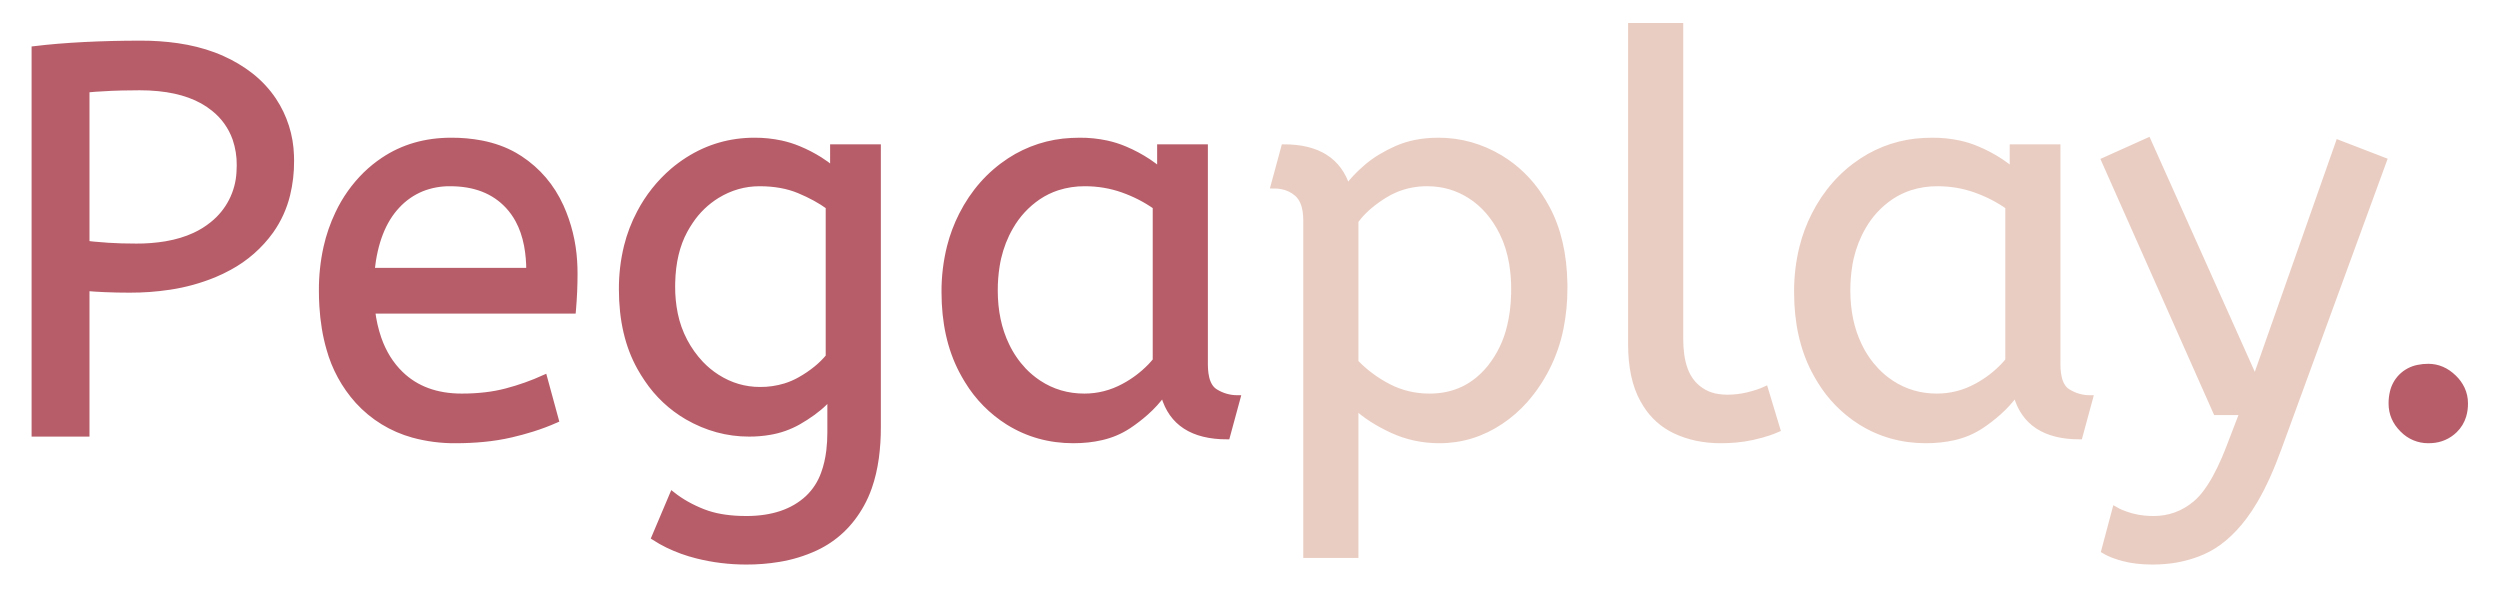
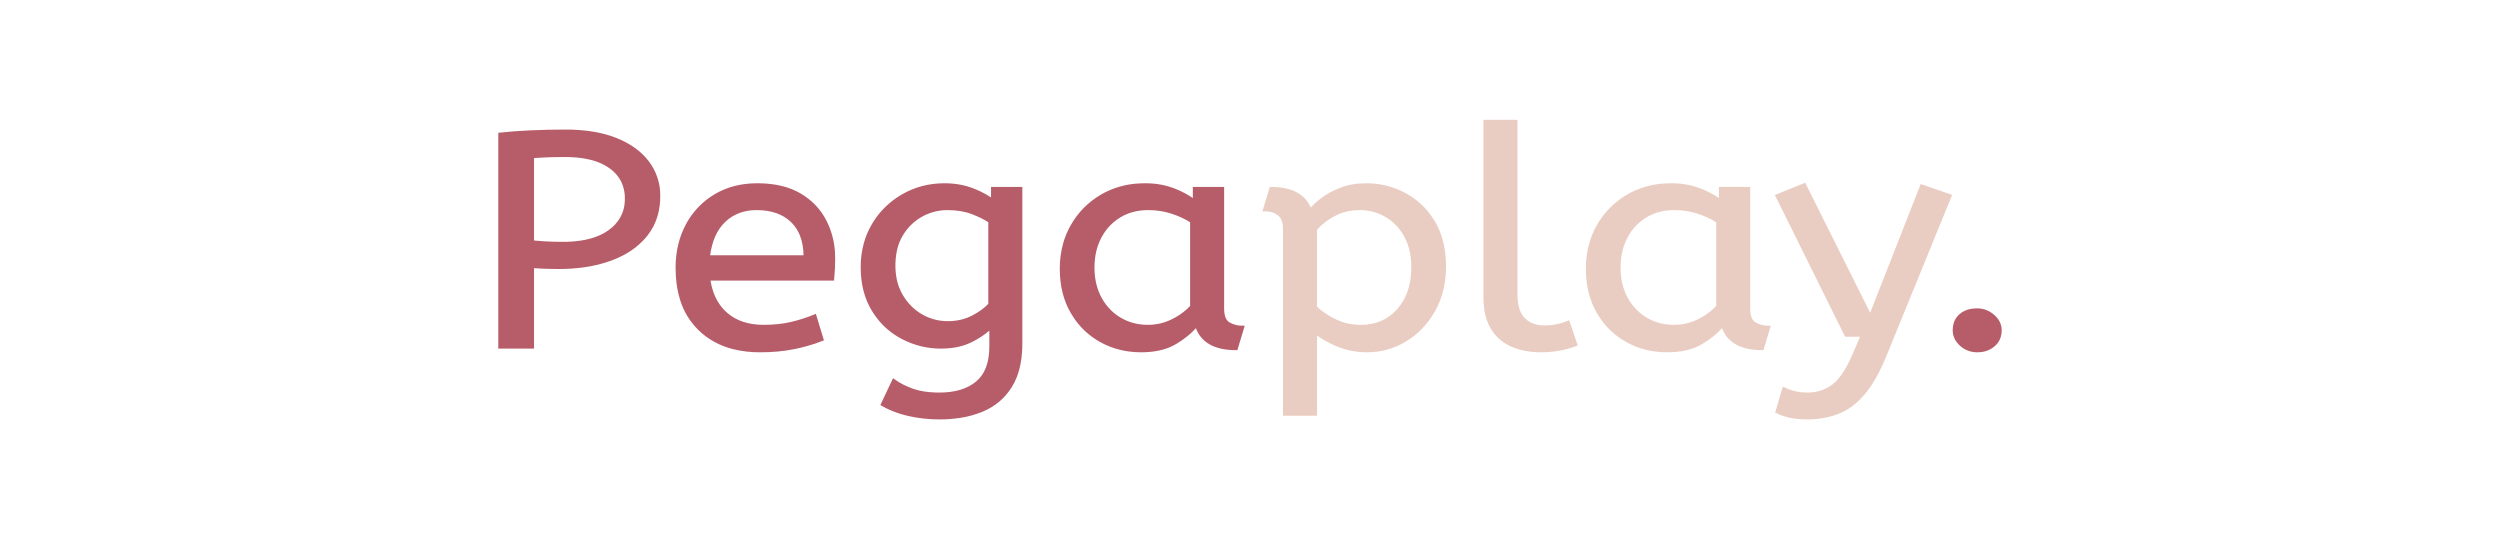
- <svg xmlns="http://www.w3.org/2000/svg" width="680" height="160" viewBox="0 0 680 160">
-   <path fill="#b75d69" stroke="#b75d69" stroke-linecap="round" stroke-width="1.5" d="M23.591 118.006H9.341v-104.7a168 168 0 0 1 6.469-.656 221 221 0 0 1 7.106-.469q7.425-.375 15.375-.375a69 69 0 0 1 9.959.681q5.319.777 9.798 2.442a39 39 0 0 1 2.443 1.002 37 37 0 0 1 7.622 4.543 29 29 0 0 1 6.328 6.782A28.7 28.7 0 0 1 79.21 42.28a35 35 0 0 1 .031 1.476 38 38 0 0 1-1.062 9.183 28.9 28.9 0 0 1-4.488 9.867 33.5 33.5 0 0 1-11.327 9.944 42 42 0 0 1-4.123 1.981 52.2 52.2 0 0 1-12.134 3.335 71 71 0 0 1-10.816.79 156 156 0 0 1-6.803-.142 124 124 0 0 1-4.897-.308zm0-93.6v41.85a72 72 0 0 0 1.948.214q1.746.17 3.902.311a102 102 0 0 0 3.638.169 137 137 0 0 0 4.012.056 48 48 0 0 0 8.07-.638q4.319-.742 7.775-2.346a22.8 22.8 0 0 0 4.855-3.016 19.35 19.35 0 0 0 7.283-14.163 26 26 0 0 0 .067-1.887A21.7 21.7 0 0 0 64 37.766a18.2 18.2 0 0 0-5.909-8.26q-5.604-4.531-15-5.46a52 52 0 0 0-5.1-.24 197 197 0 0 0-4.887.059 165 165 0 0 0-2.763.091 137 137 0 0 0-4.324.246 113 113 0 0 0-2.426.204Zm132.3 60.15h-54.6A36 36 0 0 0 103 92.093q2.004 5.719 5.941 9.563 6.3 6.15 16.65 6.15a55 55 0 0 0 6.413-.356 41 41 0 0 0 5.737-1.069q5.4-1.425 10.35-3.675l3.15 11.55a61 61 0 0 1-6.502 2.439 78 78 0 0 1-5.648 1.536 58 58 0 0 1-7.638 1.229 78 78 0 0 1-7.512.346 42.5 42.5 0 0 1-11.619-1.508 31.66 31.66 0 0 1-15.006-9.217 35.3 35.3 0 0 1-7.808-14.31q-1.513-5.248-1.891-11.492a71 71 0 0 1-.126-4.273 53 53 0 0 1 1.249-11.733 43.3 43.3 0 0 1 3.176-9.192 37 37 0 0 1 7.524-10.623 34.3 34.3 0 0 1 4.851-3.927q7.95-5.325 18.45-5.325a43 43 0 0 1 8.205.744q5.016.979 9.021 3.247a26 26 0 0 1 1.449.884q7.425 4.875 11.175 13.125a42.3 42.3 0 0 1 3.639 14.796 50 50 0 0 1 .111 3.354 113 113 0 0 1-.436 10.045zm-54.75-10.95h42.75a36.5 36.5 0 0 0-.606-6.878q-.744-3.876-2.4-6.912a18.6 18.6 0 0 0-2.694-3.76q-5.7-6.15-15.75-6.15a20.4 20.4 0 0 0-7.668 1.402 18.8 18.8 0 0 0-6.732 4.673q-5.7 6.075-6.9 17.625Zm76.8 72.6 4.95-11.7q3.6 2.85 8.4 4.725a25.4 25.4 0 0 0 4.781 1.314q2.353.42 5.057.525a48 48 0 0 0 1.862.036q10.65 0 16.725-5.625a17 17 0 0 0 4.36-6.74q1.018-2.761 1.432-6.187a42 42 0 0 0 .283-4.998v-9.6a23.7 23.7 0 0 1-2.998 2.971q-1.614 1.352-3.634 2.647a47 47 0 0 1-1.993 1.207 23.9 23.9 0 0 1-7.772 2.752 32.4 32.4 0 0 1-5.653.473q-8.85 0-16.8-4.575a33.35 33.35 0 0 1-10.938-10.257 41 41 0 0 1-1.962-3.168q-4.95-8.85-4.95-21.3a48 48 0 0 1 1.376-11.712 40 40 0 0 1 3.499-9.138 38.6 38.6 0 0 1 9.095-11.434 37 37 0 0 1 4.03-2.966q8.25-5.25 18.15-5.25a33.6 33.6 0 0 1 7.23.752 28 28 0 0 1 4.77 1.498 38.6 38.6 0 0 1 5.742 2.953 31.5 31.5 0 0 1 3.558 2.597v-6h12.3v76.2a61 61 0 0 1-.532 8.302q-.602 4.383-1.888 8.038a30 30 0 0 1-2.08 4.66q-4.5 8.1-12.525 11.85a38.7 38.7 0 0 1-9.906 3.032 53 53 0 0 1-8.919.718q-6.9 0-13.425-1.65a41 41 0 0 1-7.95-2.876 35 35 0 0 1-3.675-2.074Zm47.4-49.2v-40.8q-3.3-2.4-7.95-4.35t-10.8-1.95-11.55 3.3a23.6 23.6 0 0 0-7.202 6.942 29 29 0 0 0-1.573 2.583q-3.177 5.86-3.363 14.18a47 47 0 0 0-.012 1.045 36.5 36.5 0 0 0 .717 7.404 27.5 27.5 0 0 0 2.658 7.446 28 28 0 0 0 4.367 6.112 23.7 23.7 0 0 0 4.408 3.638q5.4 3.45 11.7 3.45a23 23 0 0 0 6.867-1.003 20.4 20.4 0 0 0 3.933-1.697 31.3 31.3 0 0 0 4.471-3.024 24.5 24.5 0 0 0 3.329-3.276Zm90.15-50.7v-6.3h12.3v59.1a18 18 0 0 0 .152 2.454q.385 2.822 1.742 4.252a4.5 4.5 0 0 0 .881.719q2.775 1.725 6.075 1.725l-2.85 10.5q-14.045 0-17.245-11.13a20 20 0 0 1-.155-.57 32 32 0 0 1-4.664 5.139 43 43 0 0 1-4.711 3.636 22.4 22.4 0 0 1-7.43 3.155q-3.49.82-7.645.82-9.75 0-17.7-4.95a34.4 34.4 0 0 1-11.12-11.29 42 42 0 0 1-1.555-2.735q-4.725-9.075-4.725-21.375a49.7 49.7 0 0 1 1.495-12.403 42 42 0 0 1 3.23-8.597q4.725-9.3 13.05-14.775a33.45 33.45 0 0 1 16.792-5.41 41 41 0 0 1 2.333-.065 34 34 0 0 1 7.19.736 28 28 0 0 1 5.035 1.589 39 39 0 0 1 6.43 3.441 33 33 0 0 1 3.095 2.334Zm-1.2 51.75v-41.85q-4.05-2.85-8.925-4.575t-10.275-1.725a23.9 23.9 0 0 0-7.457 1.131 21 21 0 0 0-5.218 2.544 24.45 24.45 0 0 0-7.529 8.136 30 30 0 0 0-1.096 2.064 31 31 0 0 0-2.63 8.515 41.5 41.5 0 0 0-.52 6.71q0 8.4 3.15 14.925a26.4 26.4 0 0 0 4.658 6.819 23.6 23.6 0 0 0 4.042 3.381q5.55 3.675 12.45 3.675 5.7 0 10.8-2.775a29.2 29.2 0 0 0 7.08-5.328 27 27 0 0 0 1.47-1.647Z" font-size="12" />
-   <path fill="#eacdc2" stroke="#eacdc2" stroke-linecap="round" stroke-width="1.5" d="M368.741 151.006h-13.5v-91.05a16.5 16.5 0 0 0-.19-2.604q-.215-1.344-.674-2.4a6.3 6.3 0 0 0-1.611-2.271 8.6 8.6 0 0 0-4.185-1.983 12 12 0 0 0-2.19-.192l2.85-10.5q13.8 0 17.25 10.95a17 17 0 0 1 1.186-1.557q1.421-1.677 3.689-3.693a28.4 28.4 0 0 1 4.052-2.976 38 38 0 0 1 4.348-2.274q5.025-2.25 11.475-2.25 9 0 16.875 4.725a33.5 33.5 0 0 1 10.767 10.451 41 41 0 0 1 1.908 3.199q4.589 8.533 4.791 20.562a66 66 0 0 1 .009 1.113 55 55 0 0 1-1.055 10.996 42.2 42.2 0 0 1-3.745 10.829 41.8 41.8 0 0 1-5.901 8.748 34.5 34.5 0 0 1-6.624 5.802q-7.725 5.175-16.725 5.175-6.9 0-12.9-2.775t-9.9-6.375zm0-90.9v38.4q3.9 4.05 9 6.675t11.1 2.625q10.041 0 16.375-7.776l.2-.249a28.2 28.2 0 0 0 5.24-10.958q.993-4.035 1.117-8.755a52 52 0 0 0 .018-1.362 42 42 0 0 0-.595-7.264q-.791-4.507-2.63-8.186-3.225-6.45-8.55-9.9t-11.775-3.45a22.1 22.1 0 0 0-8.44 1.594 21 21 0 0 0-3.185 1.631q-4.407 2.746-7.019 5.873a19 19 0 0 0-.856 1.102Zm74.85 33.45V7.006h13.5v85.2a31 31 0 0 0 .282 4.332q.303 2.142.933 3.877a12 12 0 0 0 2.16 3.791 11.05 11.05 0 0 0 6.876 3.713 16 16 0 0 0 2.499.187q2.85 0 5.625-.675t4.725-1.575l3.3 10.95a27 27 0 0 1-2.404.925q-1.911.641-4.271 1.175a36 36 0 0 1-4.733.728 46 46 0 0 1-4.042.172q-6.9 0-12.45-2.625a19 19 0 0 1-7.987-7.148 24 24 0 0 1-.788-1.327q-3.225-5.85-3.225-15.15Zm103.8-47.25v-6.3h12.3v59.1a18 18 0 0 0 .152 2.454q.385 2.822 1.742 4.252a4.5 4.5 0 0 0 .881.719q2.775 1.725 6.075 1.725l-2.85 10.5q-14.045 0-17.245-11.13a20 20 0 0 1-.155-.57 32 32 0 0 1-4.664 5.139 43 43 0 0 1-4.711 3.636 22.4 22.4 0 0 1-7.43 3.155q-3.49.82-7.645.82-9.75 0-17.7-4.95a34.4 34.4 0 0 1-11.12-11.29 42 42 0 0 1-1.555-2.735q-4.725-9.075-4.725-21.375a49.7 49.7 0 0 1 1.495-12.403 42 42 0 0 1 3.23-8.597q4.725-9.3 13.05-14.775a33.45 33.45 0 0 1 16.792-5.41 41 41 0 0 1 2.333-.065 34 34 0 0 1 7.19.736 28 28 0 0 1 5.035 1.589 39 39 0 0 1 6.43 3.441 33 33 0 0 1 3.095 2.334Zm-1.2 51.75v-41.85q-4.05-2.85-8.925-4.575t-10.275-1.725a23.9 23.9 0 0 0-7.457 1.131 21 21 0 0 0-5.218 2.544 24.45 24.45 0 0 0-7.529 8.136 30 30 0 0 0-1.096 2.064 31 31 0 0 0-2.63 8.515 41.5 41.5 0 0 0-.52 6.71q0 8.4 3.15 14.925a26.4 26.4 0 0 0 4.658 6.819 23.6 23.6 0 0 0 4.042 3.381q5.55 3.675 12.45 3.675 5.7 0 10.8-2.775a29.2 29.2 0 0 0 7.08-5.328 27 27 0 0 0 1.47-1.647Zm26.1 51.75 3-11.25a15 15 0 0 0 1.747.861q1.234.517 2.753.939a20.3 20.3 0 0 0 3.418.626 26 26 0 0 0 2.582.124q6.3 0 11.25-4.05a18 18 0 0 0 2.899-3.092q2.623-3.466 5.112-9.245a88 88 0 0 0 1.439-3.563l3.45-9h-7.2l-30.45-68.55 12-5.4 29.1 64.95 22.65-64.35 12.45 4.8-28.65 78.3q-3.056 8.432-6.483 14.271a46 46 0 0 1-2.967 4.479q-5.1 6.75-11.25 9.45a32.2 32.2 0 0 1-9.984 2.531 39 39 0 0 1-3.666.169q-4.5 0-7.875-.9a31 31 0 0 1-2.152-.654q-1.006-.35-1.838-.736a13 13 0 0 1-1.335-.71Z" font-size="12" />
-   <path fill="#b75d69" stroke="#b75d69" stroke-linecap="round" stroke-width="1.5" d="m653.535 116.899-.094-.093q-3-3-3-7.05a13 13 0 0 1 .349-3.09 8.9 8.9 0 0 1 2.351-4.26 8.97 8.97 0 0 1 4.571-2.423 13.2 13.2 0 0 1 2.779-.277q3.9 0 6.975 3a10.4 10.4 0 0 1 2.207 3.043 9.3 9.3 0 0 1 .868 4.007 11.5 11.5 0 0 1-.461 3.342 9.05 9.05 0 0 1-2.389 3.933 9.7 9.7 0 0 1-6.266 2.742 13 13 0 0 1-.934.033 9.63 9.63 0 0 1-6.956-2.907Z" font-size="12" />
+ <svg xmlns="http://www.w3.org/2000/svg" viewBox="0 0 400 100" width="408" height="88" preserveAspectRatio="none">
+   <g stroke-linecap="round" stroke-width="1.5" font-size="12">
+     <path fill="#b75d69" stroke="#b75d69" d="M23.591 118.006H9.341v-104.7a168 168 0 0 1 6.469-.656 221 221 0 0 1 7.106-.469q7.425-.375 15.375-.375a69 69 0 0 1 9.959.681q5.319.777 9.798 2.442a39 39 0 0 1 2.443 1.002 37 37 0 0 1 7.622 4.543 29 29 0 0 1 6.328 6.782A28.7 28.7 0 0 1 79.21 42.28a35 35 0 0 1 .031 1.476 38 38 0 0 1-1.062 9.183 28.9 28.9 0 0 1-4.488 9.867 33.5 33.5 0 0 1-11.327 9.944 42 42 0 0 1-4.123 1.981 52.2 52.2 0 0 1-12.134 3.335 71 71 0 0 1-10.816.79 156 156 0 0 1-6.803-.142 124 124 0 0 1-4.897-.308zm0-93.6v41.85a72 72 0 0 0 1.948.214q1.746.17 3.902.311a102 102 0 0 0 3.638.169 137 137 0 0 0 4.012.056 48 48 0 0 0 8.07-.638q4.319-.742 7.775-2.346a22.8 22.8 0 0 0 4.855-3.016 19.35 19.35 0 0 0 7.283-14.163 26 26 0 0 0 .067-1.887A21.7 21.7 0 0 0 64 37.766a18.2 18.2 0 0 0-5.909-8.26q-5.604-4.531-15-5.46a52 52 0 0 0-5.1-.24 197 197 0 0 0-4.887.059 165 165 0 0 0-2.763.091 137 137 0 0 0-4.324.246 113 113 0 0 0-2.426.204Zm132.3 60.15h-54.6A36 36 0 0 0 103 92.093q2.004 5.719 5.941 9.563 6.3 6.15 16.65 6.15a55 55 0 0 0 6.413-.356 41 41 0 0 0 5.737-1.069q5.4-1.425 10.35-3.675l3.15 11.55a61 61 0 0 1-6.502 2.439 78 78 0 0 1-5.648 1.536 58 58 0 0 1-7.638 1.229 78 78 0 0 1-7.512.346 42.5 42.5 0 0 1-11.619-1.508 31.66 31.66 0 0 1-15.006-9.217 35.3 35.3 0 0 1-7.808-14.31q-1.513-5.248-1.891-11.492a71 71 0 0 1-.126-4.273 53 53 0 0 1 1.249-11.733 43.3 43.3 0 0 1 3.176-9.192 37 37 0 0 1 7.524-10.623 34.3 34.3 0 0 1 4.851-3.927q7.95-5.325 18.45-5.325a43 43 0 0 1 8.205.744q5.016.979 9.021 3.247a26 26 0 0 1 1.449.884q7.425 4.875 11.175 13.125a42.3 42.3 0 0 1 3.639 14.796 50 50 0 0 1 .111 3.354 113 113 0 0 1-.436 10.045zm-54.75-10.95h42.75a36.5 36.5 0 0 0-.606-6.878q-.744-3.876-2.4-6.912a18.6 18.6 0 0 0-2.694-3.76q-5.7-6.15-15.75-6.15a20.4 20.4 0 0 0-7.668 1.402 18.8 18.8 0 0 0-6.732 4.673q-5.7 6.075-6.9 17.625Zm76.8 72.6 4.95-11.7q3.6 2.85 8.4 4.725a25.4 25.4 0 0 0 4.781 1.314q2.353.42 5.057.525a48 48 0 0 0 1.862.036q10.65 0 16.725-5.625a17 17 0 0 0 4.36-6.74q1.018-2.761 1.432-6.187a42 42 0 0 0 .283-4.998v-9.6a23.7 23.7 0 0 1-2.998 2.971q-1.614 1.352-3.634 2.647a47 47 0 0 1-1.993 1.207 23.9 23.9 0 0 1-7.772 2.752 32.4 32.4 0 0 1-5.653.473q-8.85 0-16.8-4.575a33.35 33.35 0 0 1-10.938-10.257 41 41 0 0 1-1.962-3.168q-4.95-8.85-4.95-21.3a48 48 0 0 1 1.376-11.712 40 40 0 0 1 3.499-9.138 38.6 38.6 0 0 1 9.095-11.434 37 37 0 0 1 4.03-2.966q8.25-5.25 18.15-5.25a33.6 33.6 0 0 1 7.23.752 28 28 0 0 1 4.77 1.498 38.6 38.6 0 0 1 5.742 2.953 31.5 31.5 0 0 1 3.558 2.597v-6h12.3v76.2a61 61 0 0 1-.532 8.302q-.602 4.383-1.888 8.038a30 30 0 0 1-2.08 4.66q-4.5 8.1-12.525 11.85a38.7 38.7 0 0 1-9.906 3.032 53 53 0 0 1-8.919.718q-6.9 0-13.425-1.65a41 41 0 0 1-7.95-2.876 35 35 0 0 1-3.675-2.074Zm47.4-49.2v-40.8q-3.3-2.4-7.95-4.35t-10.8-1.95-11.55 3.3a23.6 23.6 0 0 0-7.202 6.942 29 29 0 0 0-1.573 2.583q-3.177 5.86-3.363 14.18a47 47 0 0 0-.012 1.045 36.5 36.5 0 0 0 .717 7.404 27.5 27.5 0 0 0 2.658 7.446 28 28 0 0 0 4.367 6.112 23.7 23.7 0 0 0 4.408 3.638q5.4 3.45 11.7 3.45a23 23 0 0 0 6.867-1.003 20.4 20.4 0 0 0 3.933-1.697 31.3 31.3 0 0 0 4.471-3.024 24.5 24.5 0 0 0 3.329-3.276Zm90.15-50.7v-6.3h12.3v59.1a18 18 0 0 0 .152 2.454q.385 2.822 1.742 4.252a4.5 4.5 0 0 0 .881.719q2.775 1.725 6.075 1.725l-2.85 10.5q-14.045 0-17.245-11.13a20 20 0 0 1-.155-.57 32 32 0 0 1-4.664 5.139 43 43 0 0 1-4.711 3.636 22.4 22.4 0 0 1-7.43 3.155q-3.49.82-7.645.82-9.75 0-17.7-4.95a34.4 34.4 0 0 1-11.12-11.29 42 42 0 0 1-1.555-2.735q-4.725-9.075-4.725-21.375a49.7 49.7 0 0 1 1.495-12.403 42 42 0 0 1 3.23-8.597q4.725-9.3 13.05-14.775a33.45 33.45 0 0 1 16.792-5.41 41 41 0 0 1 2.333-.065 34 34 0 0 1 7.19.736 28 28 0 0 1 5.035 1.589 39 39 0 0 1 6.43 3.441 33 33 0 0 1 3.095 2.334Zm-1.2 51.75v-41.85q-4.05-2.85-8.925-4.575t-10.275-1.725a23.9 23.9 0 0 0-7.457 1.131 21 21 0 0 0-5.218 2.544 24.45 24.45 0 0 0-7.529 8.136 30 30 0 0 0-1.096 2.064 31 31 0 0 0-2.63 8.515 41.5 41.5 0 0 0-.52 6.71q0 8.4 3.15 14.925a26.4 26.4 0 0 0 4.658 6.819 23.6 23.6 0 0 0 4.042 3.381q5.55 3.675 12.45 3.675 5.7 0 10.8-2.775a29.2 29.2 0 0 0 7.08-5.328 27 27 0 0 0 1.47-1.647Z" transform="matrix(.36298 0 0 .37723 76.608 19.857)" />
+     <path fill="#eacdc2" stroke="#eacdc2" d="M368.741 151.006h-13.5v-91.05a16.5 16.5 0 0 0-.19-2.604q-.215-1.344-.674-2.4a6.3 6.3 0 0 0-1.611-2.271 8.6 8.6 0 0 0-4.185-1.983 12 12 0 0 0-2.19-.192l2.85-10.5q13.8 0 17.25 10.95a17 17 0 0 1 1.186-1.557q1.421-1.677 3.689-3.693a28.4 28.4 0 0 1 4.052-2.976 38 38 0 0 1 4.348-2.274q5.025-2.25 11.475-2.25 9 0 16.875 4.725a33.5 33.5 0 0 1 10.767 10.451 41 41 0 0 1 1.908 3.199q4.589 8.533 4.791 20.562a66 66 0 0 1 .009 1.113 55 55 0 0 1-1.055 10.996 42.2 42.2 0 0 1-3.745 10.829 41.8 41.8 0 0 1-5.901 8.748 34.5 34.5 0 0 1-6.624 5.802q-7.725 5.175-16.725 5.175-6.9 0-12.9-2.775t-9.9-6.375zm0-90.9v38.4q3.9 4.05 9 6.675t11.1 2.625q10.041 0 16.375-7.776l.2-.249a28.2 28.2 0 0 0 5.24-10.958q.993-4.035 1.117-8.755a52 52 0 0 0 .018-1.362 42 42 0 0 0-.595-7.264q-.791-4.507-2.63-8.186-3.225-6.45-8.55-9.9t-11.775-3.45a22.1 22.1 0 0 0-8.44 1.594 21 21 0 0 0-3.185 1.631q-4.407 2.746-7.019 5.873a19 19 0 0 0-.856 1.102Zm74.85 33.45V7.006h13.5v85.2a31 31 0 0 0 .282 4.332q.303 2.142.933 3.877a12 12 0 0 0 2.16 3.791 11.05 11.05 0 0 0 6.876 3.713 16 16 0 0 0 2.499.187q2.85 0 5.625-.675t4.725-1.575l3.3 10.95a27 27 0 0 1-2.404.925q-1.911.641-4.271 1.175a36 36 0 0 1-4.733.728 46 46 0 0 1-4.042.172q-6.9 0-12.45-2.625a19 19 0 0 1-7.987-7.148 24 24 0 0 1-.788-1.327q-3.225-5.85-3.225-15.15Zm103.8-47.25v-6.3h12.3v59.1a18 18 0 0 0 .152 2.454q.385 2.822 1.742 4.252a4.5 4.5 0 0 0 .881.719q2.775 1.725 6.075 1.725l-2.85 10.5q-14.045 0-17.245-11.13a20 20 0 0 1-.155-.57 32 32 0 0 1-4.664 5.139 43 43 0 0 1-4.711 3.636 22.4 22.4 0 0 1-7.43 3.155q-3.49.82-7.645.82-9.75 0-17.7-4.95a34.4 34.4 0 0 1-11.12-11.29 42 42 0 0 1-1.555-2.735q-4.725-9.075-4.725-21.375a49.7 49.7 0 0 1 1.495-12.403 42 42 0 0 1 3.23-8.597q4.725-9.3 13.05-14.775a33.45 33.45 0 0 1 16.792-5.41 41 41 0 0 1 2.333-.065 34 34 0 0 1 7.19.736 28 28 0 0 1 5.035 1.589 39 39 0 0 1 6.43 3.441 33 33 0 0 1 3.095 2.334Zm-1.2 51.75v-41.85q-4.05-2.85-8.925-4.575t-10.275-1.725a23.9 23.9 0 0 0-7.457 1.131 21 21 0 0 0-5.218 2.544 24.45 24.45 0 0 0-7.529 8.136 30 30 0 0 0-1.096 2.064 31 31 0 0 0-2.63 8.515 41.5 41.5 0 0 0-.52 6.71q0 8.4 3.15 14.925a26.4 26.4 0 0 0 4.658 6.819 23.6 23.6 0 0 0 4.042 3.381q5.55 3.675 12.45 3.675 5.7 0 10.8-2.775a29.2 29.2 0 0 0 7.08-5.328 27 27 0 0 0 1.47-1.647Zm26.1 51.75 3-11.25a15 15 0 0 0 1.747.861q1.234.517 2.753.939a20.3 20.3 0 0 0 3.418.626 26 26 0 0 0 2.582.124q6.3 0 11.25-4.05a18 18 0 0 0 2.899-3.092q2.623-3.466 5.112-9.245a88 88 0 0 0 1.439-3.563l3.45-9h-7.2l-30.45-68.55 12-5.4 29.1 64.95 22.65-64.35 12.45 4.8-28.65 78.3q-3.056 8.432-6.483 14.271a46 46 0 0 1-2.967 4.479q-5.1 6.75-11.25 9.45a32.2 32.2 0 0 1-9.984 2.531 39 39 0 0 1-3.666.169q-4.5 0-7.875-.9a31 31 0 0 1-2.152-.654q-1.006-.35-1.838-.736a13 13 0 0 1-1.335-.71Z" transform="matrix(.36298 0 0 .37723 76.608 19.857)" />
+     <path fill="#b75d69" stroke="#b75d69" d="m653.535 116.899-.094-.093q-3-3-3-7.05a13 13 0 0 1 .349-3.09 8.9 8.9 0 0 1 2.351-4.26 8.97 8.97 0 0 1 4.571-2.423 13.2 13.2 0 0 1 2.779-.277q3.9 0 6.975 3a10.4 10.4 0 0 1 2.207 3.043 9.3 9.3 0 0 1 .868 4.007 11.5 11.5 0 0 1-.461 3.342 9.05 9.05 0 0 1-2.389 3.933 9.7 9.7 0 0 1-6.266 2.742 13 13 0 0 1-.934.033 9.63 9.63 0 0 1-6.956-2.907Z" transform="matrix(.36298 0 0 .37723 76.608 19.857)" />
+   </g>
</svg>
